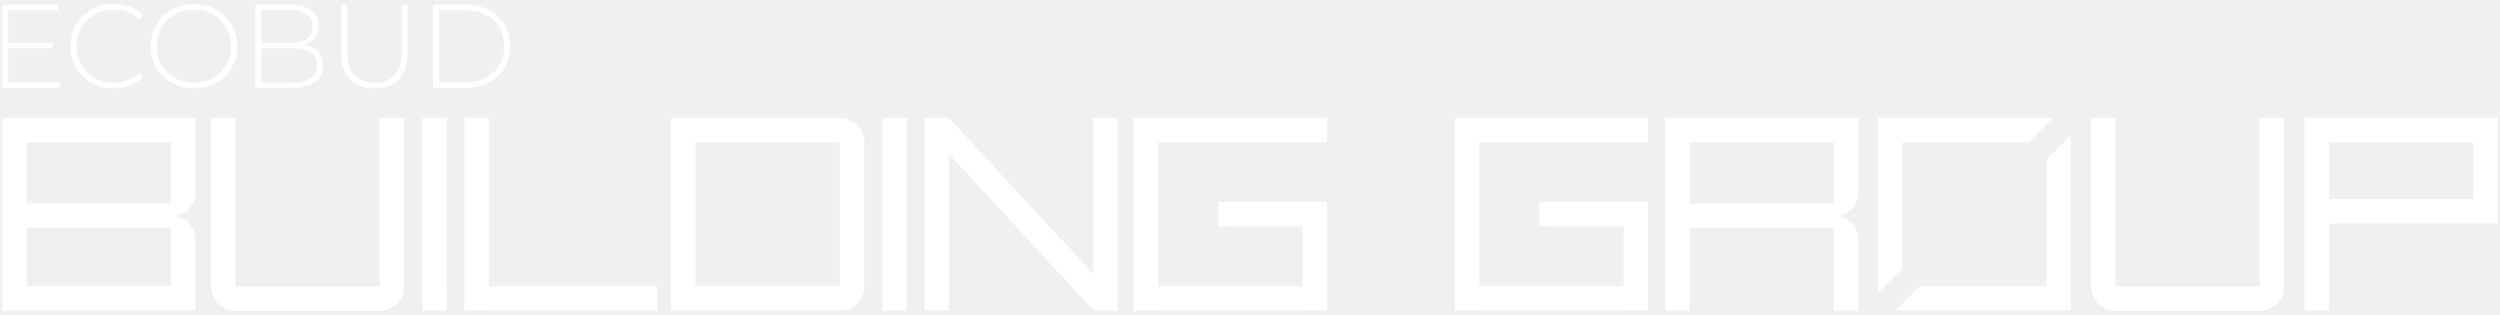
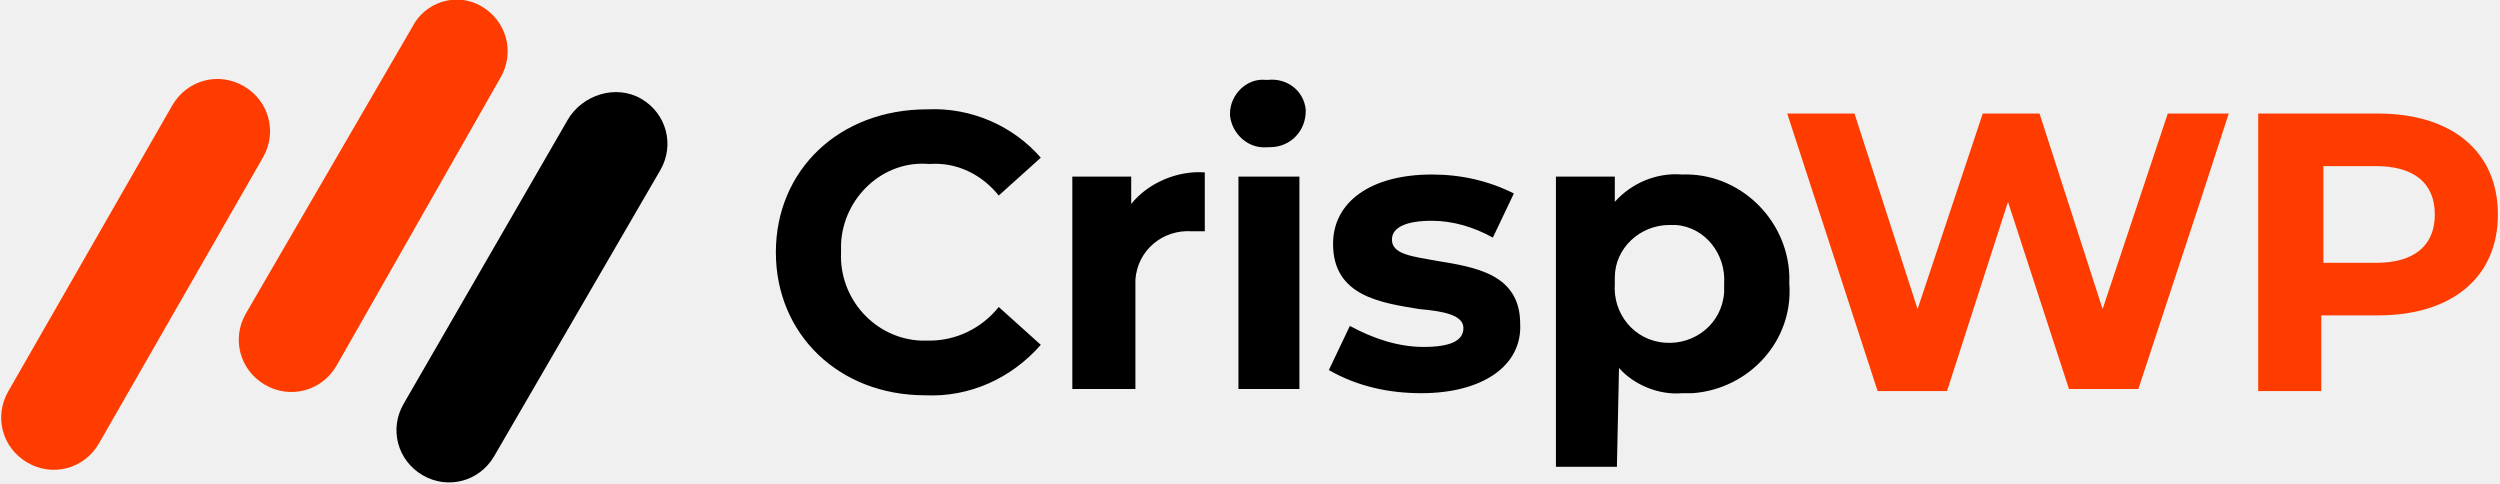
- <svg xmlns="http://www.w3.org/2000/svg" width="254" height="32" viewBox="0 0 254 32" fill="none">
-   <g clip-path="url(#clip0_395_23)">
-     <path d="M6.062 8.365H0.845V4.902H5.35V4.359H0.845V1.029H5.881V0.474H0.229V8.92H6.062V8.365Z" fill="white" />
-     <path d="M9.293 8.425C9.957 8.795 10.704 8.98 11.533 8.98C12.137 8.98 12.698 8.88 13.218 8.679C13.737 8.478 14.178 8.184 14.54 7.798L14.154 7.4C13.469 8.075 12.604 8.413 11.557 8.413C10.848 8.413 10.204 8.252 9.625 7.931C9.045 7.609 8.59 7.164 8.26 6.597C7.93 6.03 7.765 5.397 7.765 4.697C7.765 3.997 7.93 3.364 8.26 2.796C8.59 2.229 9.045 1.785 9.625 1.463C10.204 1.142 10.848 0.981 11.557 0.981C12.612 0.981 13.477 1.314 14.154 1.982L14.54 1.584C14.178 1.198 13.739 0.906 13.224 0.709C12.708 0.512 12.145 0.414 11.533 0.414C10.704 0.414 9.957 0.599 9.293 0.969C8.629 1.338 8.105 1.85 7.723 2.501C7.34 3.153 7.149 3.884 7.149 4.697C7.149 5.509 7.34 6.241 7.723 6.893C8.105 7.544 8.629 8.055 9.293 8.425Z" fill="white" />
-     <path d="M16.424 2.796C16.754 2.229 17.207 1.785 17.783 1.463C18.358 1.142 19 0.981 19.709 0.981C20.417 0.981 21.057 1.142 21.629 1.463C22.201 1.785 22.651 2.229 22.982 2.796C23.312 3.364 23.477 3.997 23.477 4.697C23.477 5.397 23.312 6.03 22.982 6.597C22.651 7.164 22.201 7.609 21.629 7.931C21.057 8.252 20.417 8.413 19.709 8.413C19 8.413 18.358 8.252 17.783 7.931C17.207 7.609 16.754 7.164 16.424 6.597C16.094 6.03 15.929 5.397 15.929 4.697C15.929 3.997 16.094 3.364 16.424 2.796ZM17.463 8.419C18.131 8.793 18.88 8.98 19.709 8.98C20.538 8.98 21.287 8.795 21.955 8.425C22.623 8.055 23.149 7.544 23.531 6.893C23.913 6.241 24.105 5.509 24.105 4.697C24.105 3.884 23.913 3.153 23.531 2.501C23.149 1.85 22.623 1.338 21.955 0.969C21.287 0.599 20.538 0.414 19.709 0.414C18.88 0.414 18.131 0.601 17.463 0.975C16.794 1.349 16.269 1.861 15.886 2.513C15.504 3.164 15.313 3.893 15.313 4.697C15.313 5.501 15.504 6.229 15.886 6.881C16.269 7.532 16.794 8.045 17.463 8.419Z" fill="white" />
-     <path d="M26.556 4.902H29.708C30.53 4.902 31.152 5.043 31.575 5.324C31.997 5.606 32.209 6.044 32.209 6.64C32.209 7.235 31.997 7.675 31.575 7.961C31.152 8.246 30.53 8.389 29.708 8.389H26.556V4.902ZM26.556 1.005H29.443C30.184 1.005 30.753 1.148 31.152 1.433C31.55 1.719 31.749 2.135 31.749 2.682C31.749 3.237 31.55 3.657 31.152 3.943C30.753 4.228 30.184 4.371 29.443 4.371H26.556V1.005ZM32.039 8.34C32.563 7.954 32.824 7.404 32.824 6.687C32.824 6.108 32.665 5.638 32.347 5.276C32.029 4.914 31.569 4.677 30.964 4.564C31.399 4.419 31.743 4.182 31.997 3.852C32.251 3.523 32.377 3.116 32.377 2.634C32.377 1.942 32.122 1.409 31.61 1.035C31.099 0.661 30.385 0.474 29.467 0.474H25.941V8.92H29.708C30.739 8.92 31.516 8.727 32.039 8.34Z" fill="white" />
-     <path d="M40.807 5.312C40.807 6.35 40.569 7.126 40.094 7.641C39.619 8.156 38.935 8.413 38.041 8.413C37.14 8.413 36.451 8.156 35.977 7.641C35.501 7.126 35.264 6.35 35.264 5.312V0.474H34.648V5.336C34.648 6.527 34.944 7.432 35.536 8.051C36.127 8.671 36.959 8.98 38.029 8.98C39.1 8.98 39.933 8.671 40.529 8.051C41.125 7.432 41.423 6.527 41.423 5.336V0.474H40.807V5.312Z" fill="white" />
-     <path d="M47.292 8.365H44.611V1.029H47.292C48.073 1.029 48.762 1.184 49.357 1.493C49.953 1.803 50.412 2.235 50.734 2.79C51.056 3.345 51.218 3.981 51.218 4.697C51.218 5.413 51.056 6.048 50.734 6.603C50.412 7.158 49.953 7.591 49.357 7.9C48.762 8.21 48.073 8.365 47.292 8.365ZM51.266 6.874C51.644 6.235 51.833 5.509 51.833 4.697C51.833 3.884 51.644 3.158 51.266 2.519C50.887 1.879 50.358 1.379 49.677 1.017C48.997 0.655 48.218 0.474 47.341 0.474H43.995V8.92H47.341C48.218 8.92 48.997 8.739 49.677 8.377C50.358 8.015 50.887 7.514 51.266 6.874Z" fill="white" />
-     <path d="M49.67 23.157V11.969H47.182V31.567H49.67V31.566H66.798V29.079H49.67V23.157Z" fill="white" />
-     <path d="M17.376 23.314V29.079H2.718V23.157H17.376V23.314ZM2.718 14.456H17.376V19.515H17.376V20.671H2.718V14.456ZM19.866 19.515H19.864V19.43L19.864 19.429V11.974V11.969H17.376V11.971H17.376H2.718V11.969H0.23V14.405C0.23 14.422 0.229 14.439 0.229 14.455V29.081C0.229 29.098 0.23 29.114 0.23 29.13V31.566V31.567H2.717C2.717 31.567 2.717 31.567 2.717 31.567H2.718V31.566H17.376V31.567H19.864V26.634V24.4C19.864 23.188 18.996 22.179 17.847 21.959L17.849 21.956C18.997 21.736 19.866 20.727 19.866 19.515Z" fill="white" />
-     <path d="M38.569 14.455V29.1H23.932V11.969H21.448H21.443V14.455H21.444V29.1H21.443C21.443 30.474 22.557 31.586 23.931 31.586H38.57C39.945 31.586 41.059 30.474 41.059 29.1H41.058V14.455H41.059V11.969H38.569V14.455Z" fill="white" />
-     <path d="M45.389 23.157V11.969H42.9V31.567H45.389V31.566H45.394V29.079H45.389V23.157Z" fill="white" />
-     <path d="M85.32 20.222V29.079H70.662V14.456H85.32V20.222ZM85.32 11.969V11.971H70.662V11.969H68.173V20.848V31.562V31.567H70.662V31.566H85.32V31.567C86.695 31.567 87.809 30.454 87.809 29.081V14.455C87.809 13.082 86.695 11.969 85.32 11.969Z" fill="white" />
-     <path d="M113.554 29.079V11.969H111.066V27.832L106.469 22.86L103.336 19.473L97.495 13.157L96.417 11.991V11.971V11.969H93.929V12.081V12.963V20.848V31.562V31.567H96.417V31.566V29.079V23.314V20.222V15.654L102.143 21.845L111.066 31.495V31.562V31.567H113.554V31.566V31.559H113.558V31.447V30.526L113.554 30.522V29.079Z" fill="white" />
-     <path d="M92.135 23.157V11.969H89.647V31.567H92.135V31.566H92.14V29.079H92.135V23.157Z" fill="white" />
-     <path d="M132.332 11.971H117.673V11.969H115.185V13.815V20.848V29.761V31.562V31.567H116.943H117.673V31.566H132.332V31.567H134.82V29.079V22.688V20.523H132.332H125.175H123.775H123.774V23.009H123.775V23.013H125.175V23.009H128.512H129.912H132.332V23.314V29.079H117.673V23.314V20.222V14.456H119.392H123.293H132.332H134.82V11.974V11.974V11.969H132.332V11.971Z" fill="white" />
-     <path d="M193.279 14.453H206.121L208.607 11.969H207.914V11.971H193.279V11.969H190.794V29.055V29.766L193.279 27.283V14.453Z" fill="white" />
-     <path d="M207.914 16.224V29.055H195.071L192.585 31.538H193.279V31.537H207.914V31.538H210.398V14.453V13.742L207.914 16.224Z" fill="white" />
-     <path d="M229.569 14.455V29.1H214.933V11.969H212.448H212.444V14.455H212.445V29.1H212.444C212.444 30.474 213.558 31.586 214.931 31.586H229.571C230.945 31.586 232.059 30.474 232.059 29.1H232.058V14.455H232.059V11.969H229.569V14.455Z" fill="white" />
-     <path d="M251.283 20.222H236.624V14.456H251.283V20.222ZM253.768 11.974V11.971H236.624V11.969H234.136V31.567H236.624V22.708H253.77V22.688H253.771V11.974H253.768Z" fill="white" />
-     <path d="M186.328 19.515V20.671H171.67V14.456H186.328V19.515ZM188.817 19.515H188.816V19.43L188.816 19.429V11.974V11.969H186.328V11.971H186.328H171.67V11.969H169.182V14.405C169.182 14.422 169.181 14.439 169.181 14.455V29.081C169.181 29.098 169.182 29.114 169.182 29.13V31.566V31.567H171.669H171.67V31.566V29.079V26.695V23.157H186.328V23.314V24.401V26.695V29.079V31.566V31.567H188.816V26.634V24.4C188.816 23.188 187.948 22.179 186.799 21.959L186.801 21.956C187.949 21.736 188.817 20.727 188.817 19.515Z" fill="white" />
-     <path d="M164.954 11.969V11.971H150.295V11.969H147.807V13.815V20.848V29.761V31.562V31.567H149.565H150.295V31.566H164.954V31.567H167.442V29.079V22.688V22.688V20.523H164.954H157.798H156.397H156.396V23.009H156.397V23.014H157.798V23.009H161.134H162.534H164.954V23.314V29.079H150.295V23.314V20.222V14.456H152.014V14.457H155.915H164.954H167.442V14.456V11.974V11.969H164.954Z" fill="white" />
+ <svg xmlns="http://www.w3.org/2000/svg" version="1.1" id="Слой_1" x="0px" y="0px" viewBox="0 0 118.9 23" style="enable-background:new 0 0 118.9 23;" xml:space="preserve">
+   <style type="text/css">
+ 	.st0{fill:#FF3C00;}
+ </style>
+   <g>
+     <path d="M76.9,22.2h-2.9V8.4h2.8v1.2c0.8-0.9,2-1.4,3.2-1.3c2.7-0.1,5,2.1,5.1,4.8c0,0.1,0,0.3,0,0.4c0.2,2.7-1.9,5-4.6,5.2   c-0.2,0-0.3,0-0.5,0c-1.1,0.1-2.3-0.4-3-1.2L76.9,22.2L76.9,22.2z M79.4,10.7c-1.4,0-2.6,1.1-2.6,2.5c0,0.1,0,0.2,0,0.3   c-0.1,1.4,0.9,2.7,2.4,2.8c1.4,0.1,2.7-0.9,2.8-2.4c0-0.1,0-0.3,0-0.4c0.1-1.4-0.9-2.7-2.3-2.8C79.6,10.7,79.5,10.7,79.4,10.7z    M44,18.8c-4.1,0-7.1-2.9-7.1-6.8s3-6.8,7.2-6.8c2.1-0.1,4.1,0.8,5.4,2.3l-2,1.8c-0.8-1-2-1.6-3.3-1.5C42,7.6,40.1,9.4,40,11.6   c0,0.1,0,0.2,0,0.4c-0.1,2.2,1.6,4.1,3.8,4.2c0.1,0,0.2,0,0.4,0c1.3,0,2.5-0.6,3.3-1.6l2,1.8C48.1,18,46.1,18.9,44,18.8L44,18.8z    M67.6,18.7c-1.5,0-3-0.3-4.4-1.1l1-2.1c1.1,0.6,2.3,1,3.5,1c1.3,0,1.9-0.3,1.9-0.9c0-0.6-0.9-0.8-2.1-0.9   c-1.8-0.3-4.1-0.6-4.1-3.1c0-2,1.8-3.3,4.7-3.3c1.4,0,2.7,0.3,3.9,0.9l-1,2.1c-0.9-0.5-1.9-0.8-2.9-0.8c-1.2,0-1.9,0.3-1.9,0.9   c0,0.7,1,0.8,2.1,1c1.8,0.3,4,0.6,4,3C72.4,17.4,70.5,18.7,67.6,18.7L67.6,18.7z M61.8,18.5h-2.9V8.4h2.9V18.5L61.8,18.5z M54,18.5   H51V8.4h2.8v1.3c0.8-1,2.2-1.6,3.5-1.5V11l-0.1,0h0c-0.2,0-0.3,0-0.5,0c-1.4-0.1-2.6,0.9-2.7,2.3c0,0.2,0,0.4,0,0.6L54,18.5   L54,18.5z M60.3,7c-0.9,0.1-1.7-0.6-1.8-1.5c0,0,0-0.1,0-0.1c0-0.9,0.8-1.7,1.7-1.6c0,0,0.1,0,0.1,0c0.9-0.1,1.7,0.5,1.8,1.4   c0,0,0,0.1,0,0.1c0,0.9-0.7,1.7-1.7,1.7C60.4,7,60.3,7,60.3,7z" />
+     <path class="st0" d="M92.6,18.6h-3.3L85,5.4h3.2l3,9.3l3.1-9.3H97l3,9.3l3.1-9.3h2.9l-1.4,4.3l-2.9,8.8h-3.3l-2.9-8.9L92.6,18.6   L92.6,18.6z M110.5,18.6h-3.1V5.4h5.7c3.5,0,5.7,1.8,5.7,4.8s-2.2,4.8-5.7,4.8h-2.7V18.6L110.5,18.6z M110.5,7.9v4.6h2.5   c1.8,0,2.8-0.8,2.8-2.3s-1-2.3-2.8-2.3L110.5,7.9z" />
+     <path class="st0" d="M11.6,4.1L11.6,4.1c1.2,0.7,1.6,2.2,0.9,3.4L4.7,21.1c-0.7,1.2-2.2,1.6-3.4,0.9l0,0c-1.2-0.7-1.6-2.2-0.9-3.4   L8.2,5C8.9,3.8,10.4,3.4,11.6,4.1z" />
+     <path class="st0" d="M22.9,0.3L22.9,0.3c1.2,0.7,1.6,2.2,0.9,3.4L16,17.4c-0.7,1.2-2.2,1.6-3.4,0.9l0,0c-1.2-0.7-1.6-2.2-0.9-3.4   l7.9-13.6C20.2,0.1,21.7-0.4,22.9,0.3z" />
+     <path d="M30.5,4.7L30.5,4.7c1.2,0.7,1.6,2.2,0.9,3.4l-7.9,13.6c-0.7,1.2-2.2,1.6-3.4,0.9l0,0c-1.2-0.7-1.6-2.2-0.9-3.4L27,5.7   C27.7,4.5,29.3,4,30.5,4.7z" />
  </g>
-   <defs>
-     <clipPath id="clip0_395_23">
-       <rect width="254" height="32" fill="white" />
-     </clipPath>
-   </defs>
</svg>
